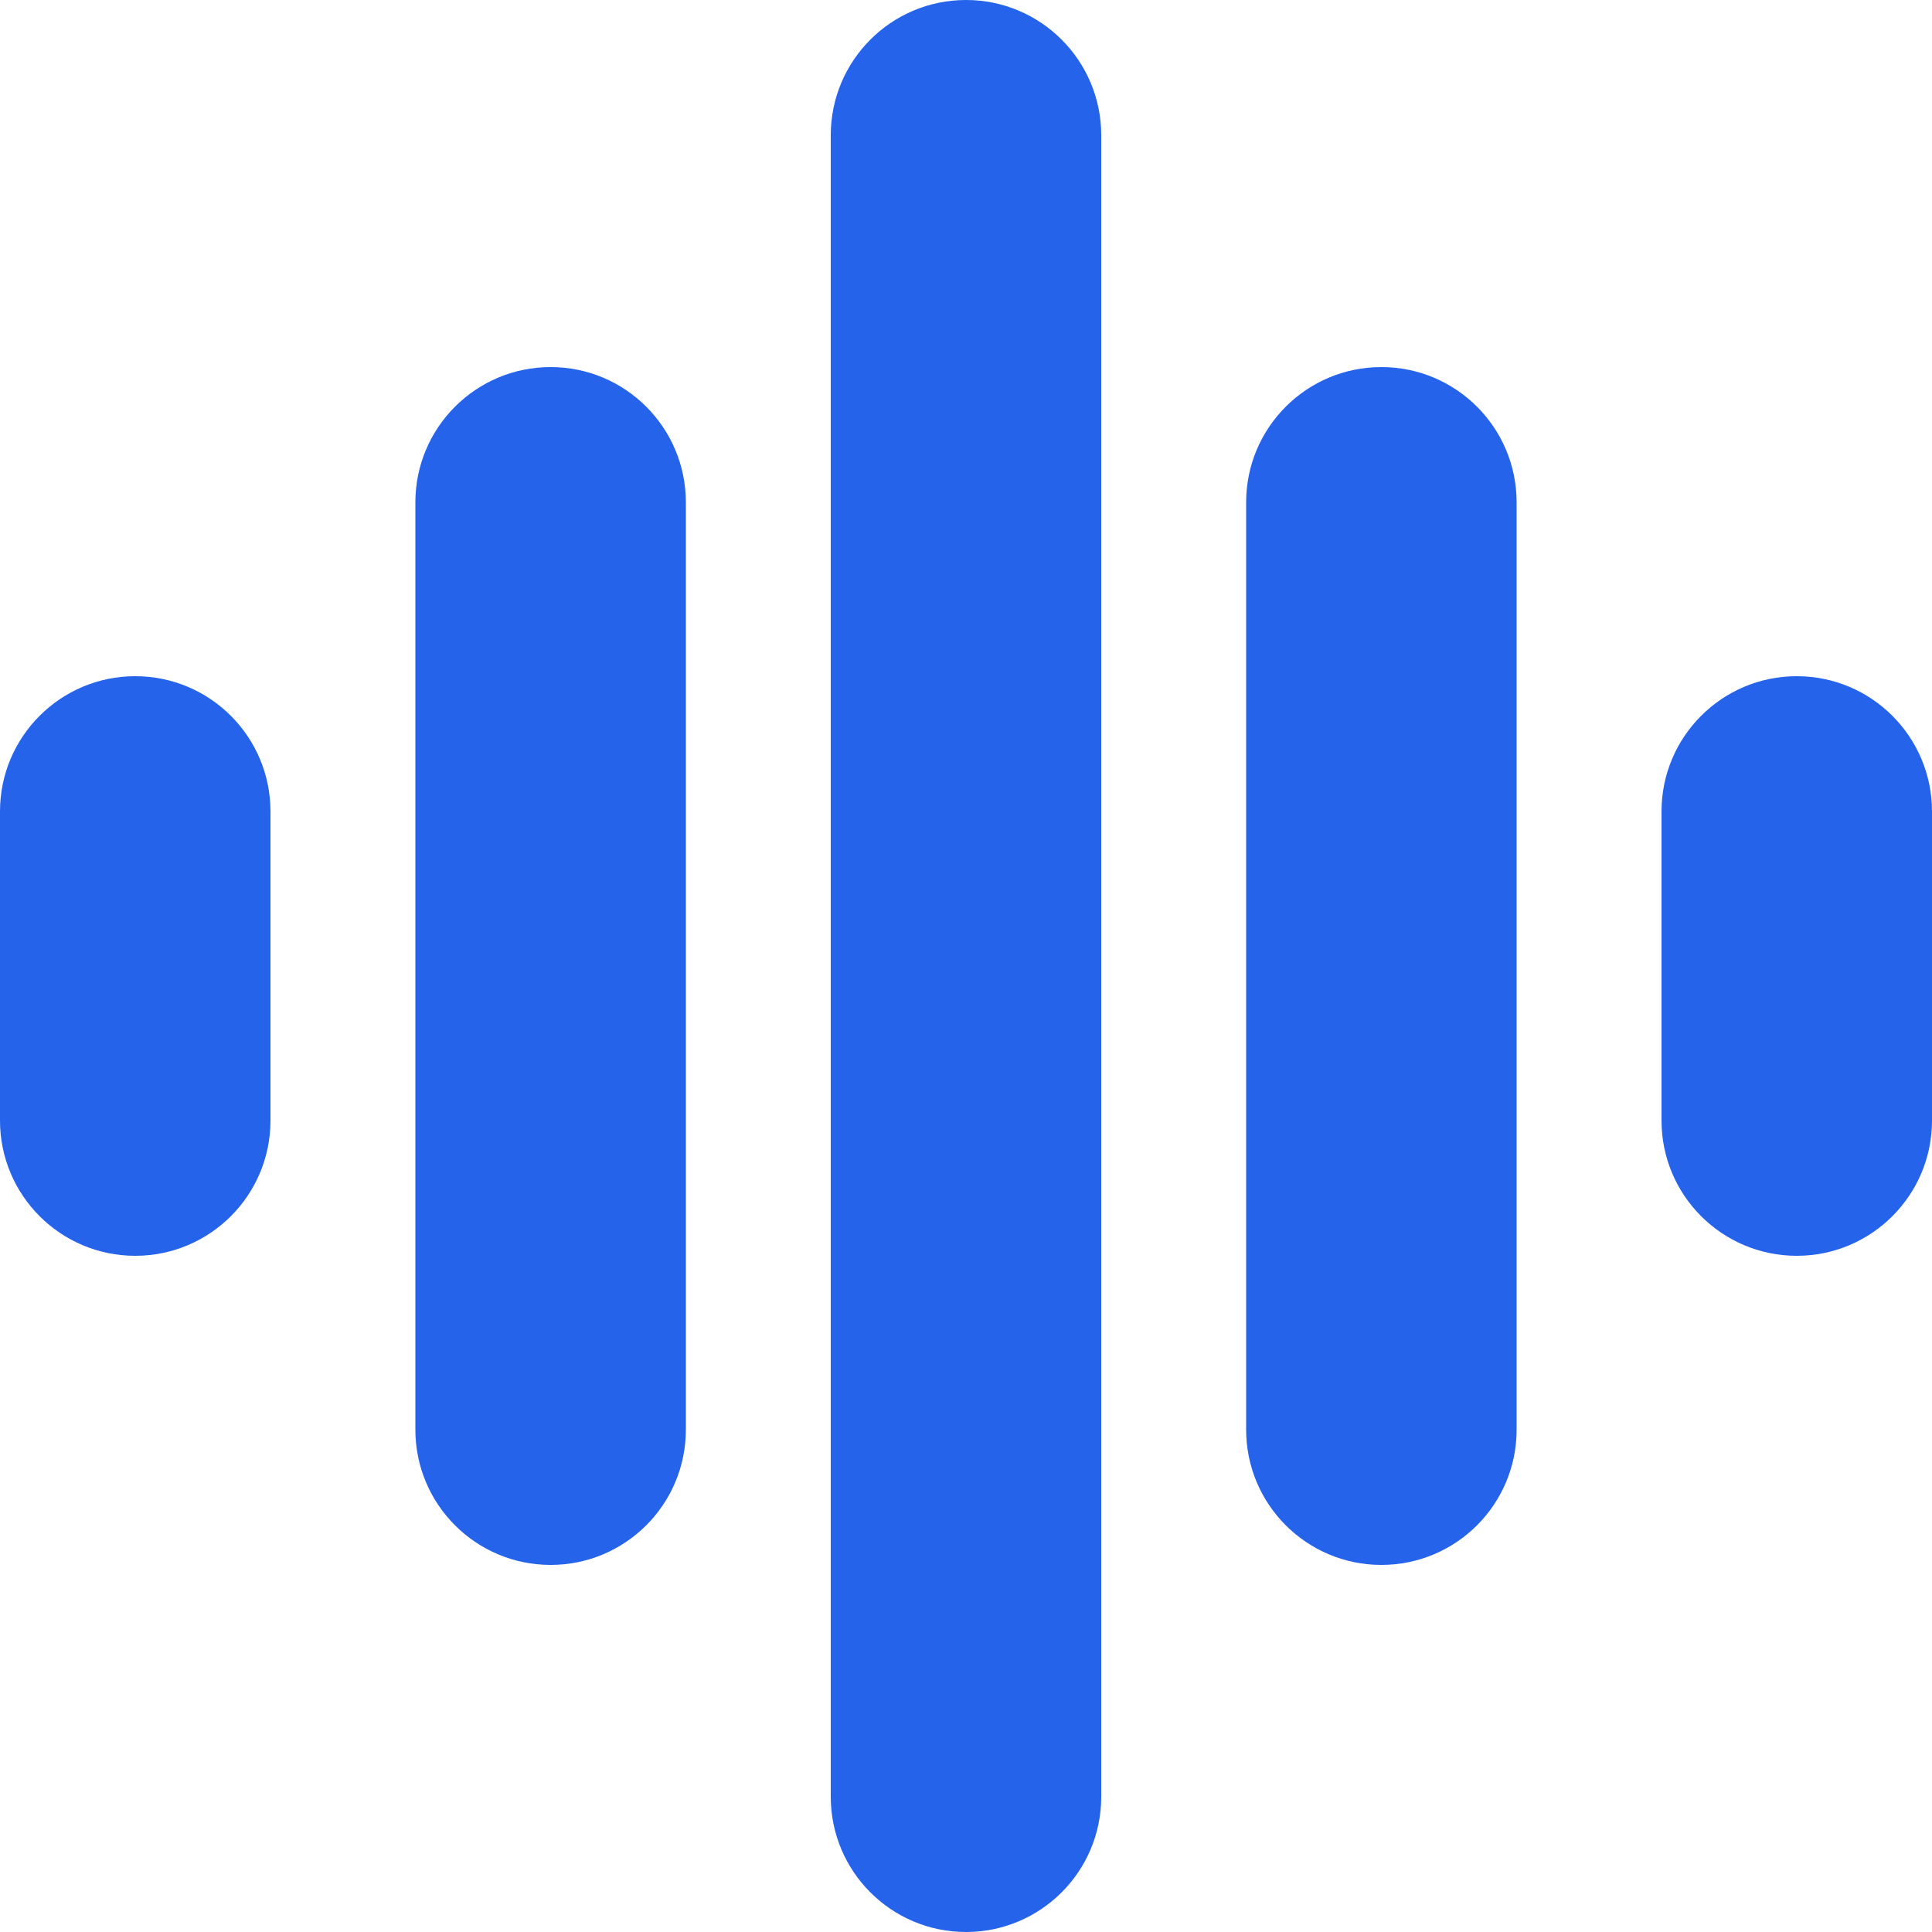
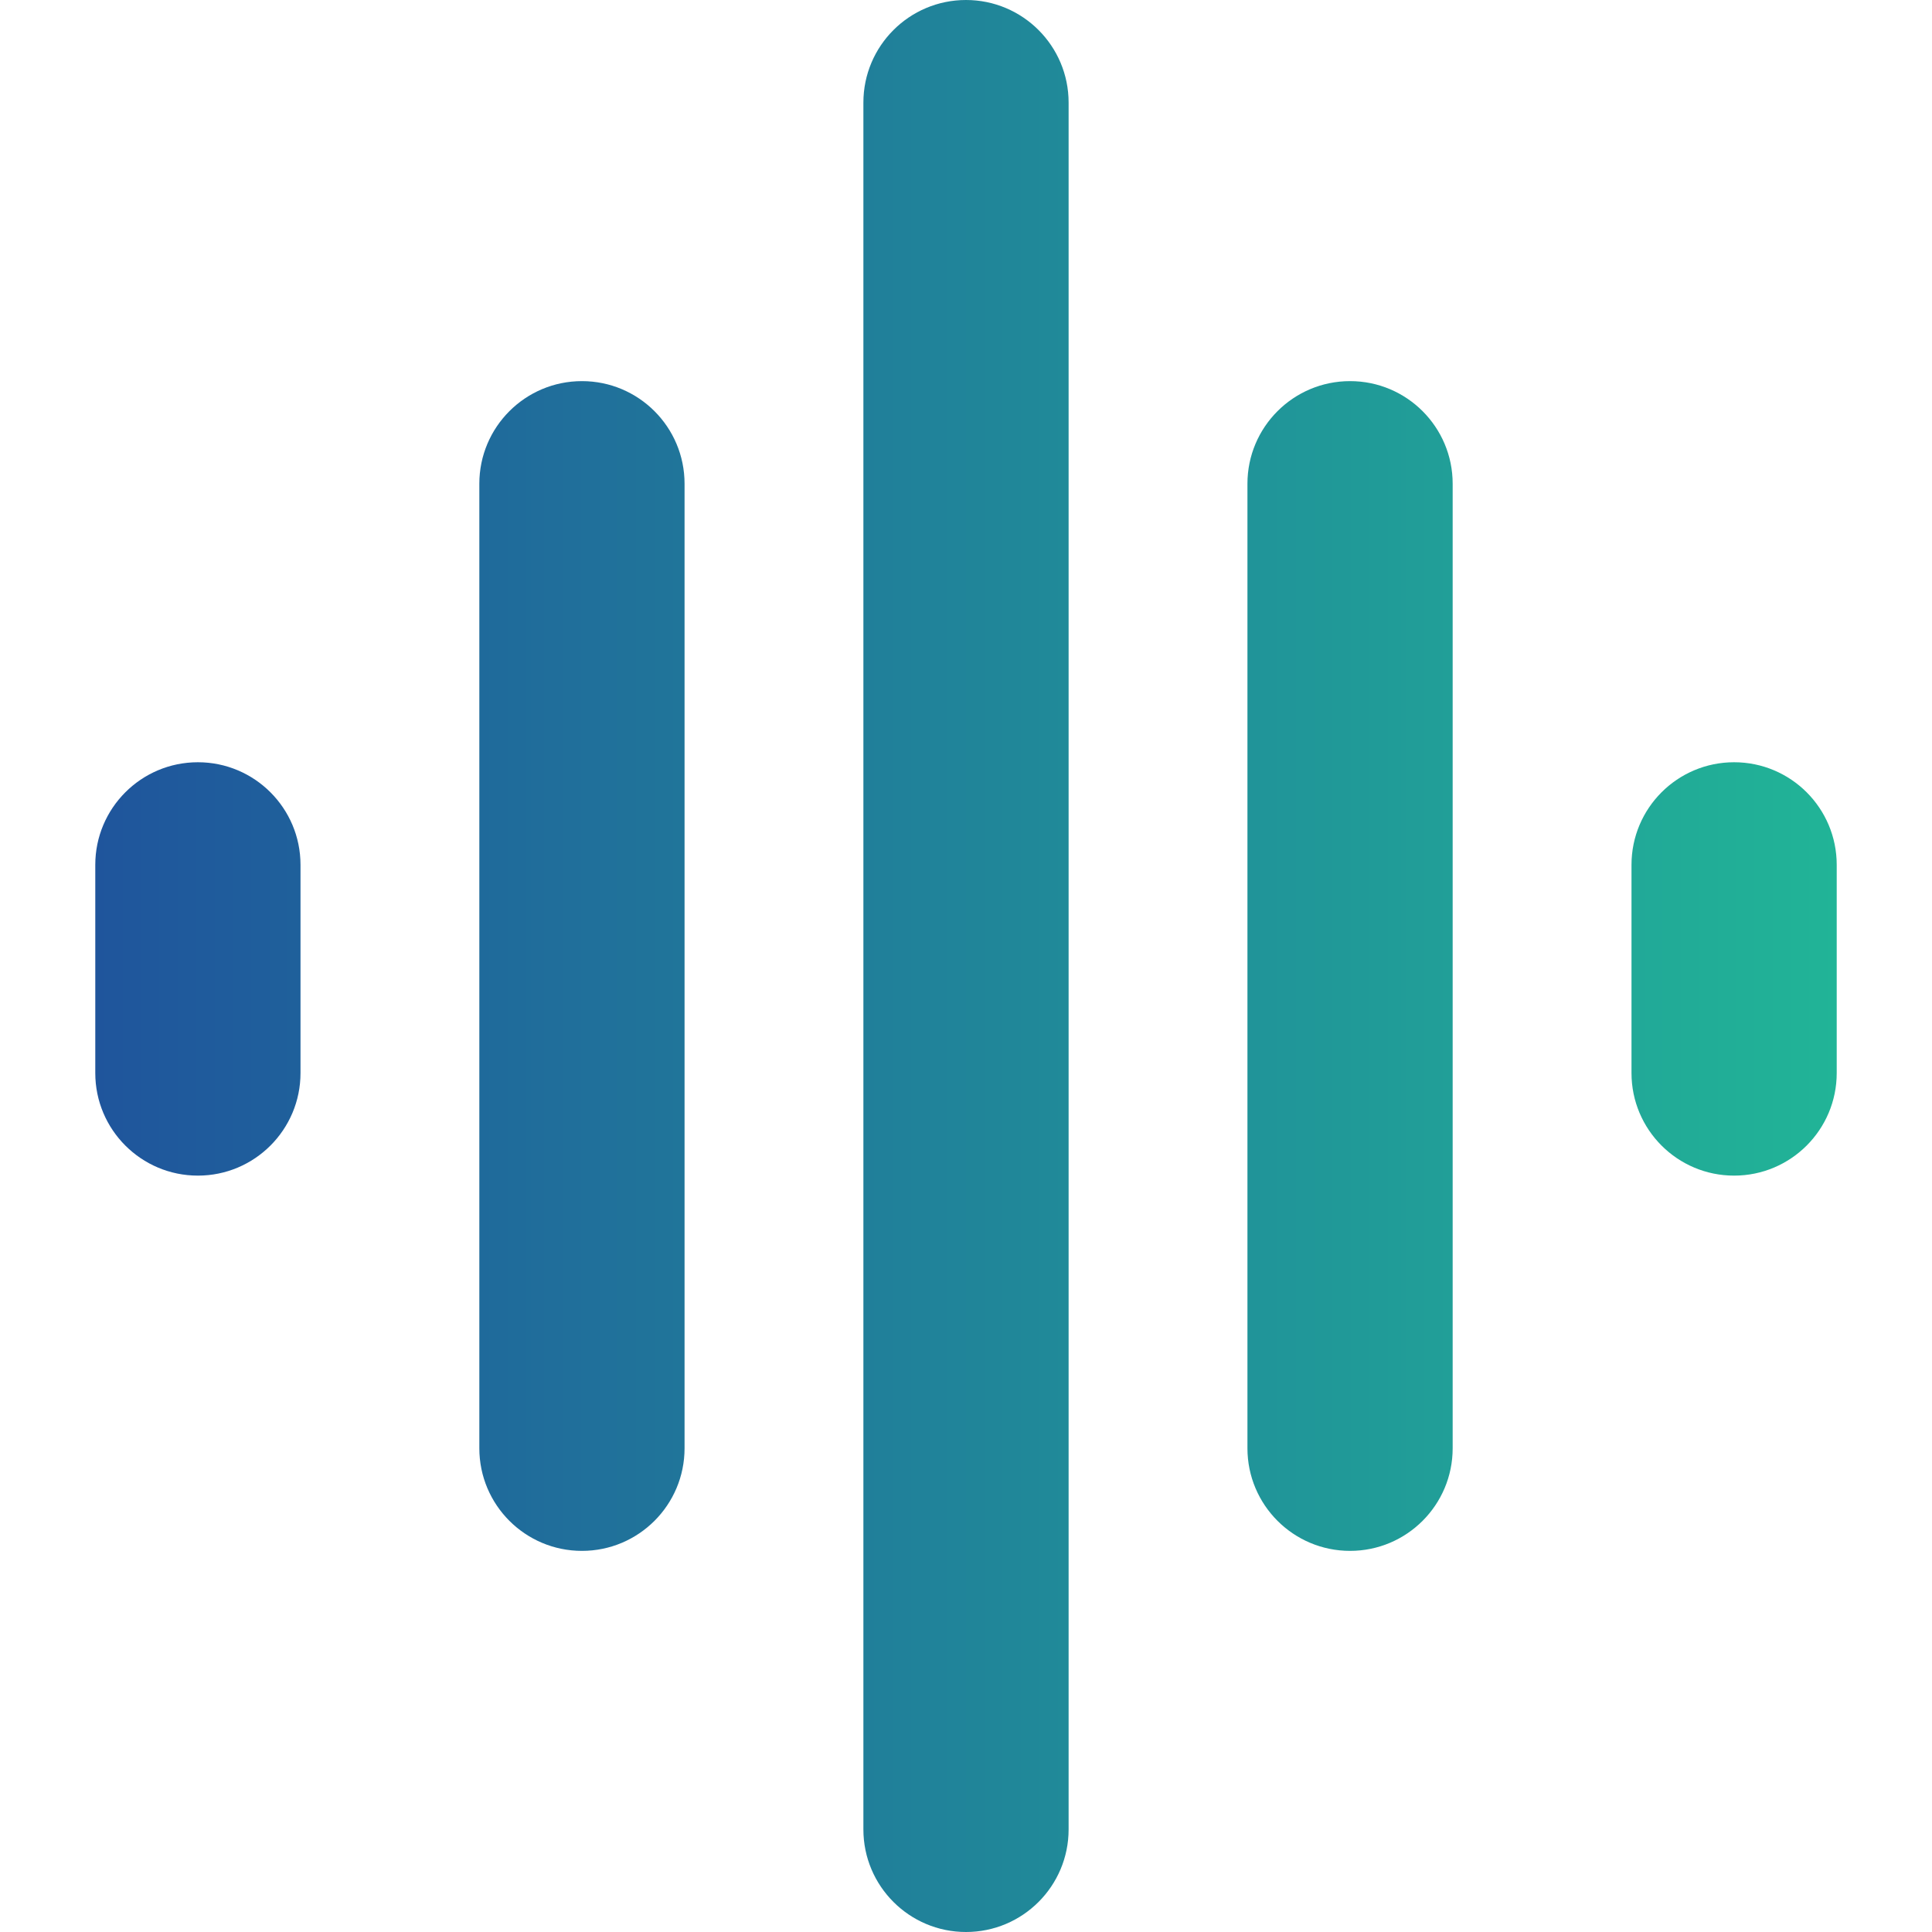
- <svg xmlns="http://www.w3.org/2000/svg" width="100" height="100" viewBox="0 0 100 100" fill="none">
-   <rect x="0" y="35" width="14" height="30" rx="7" fill="#2563eb" />
-   <rect x="21.5" y="19" width="14" height="62" rx="7" fill="#2563eb" />
-   <rect x="43" y="0" width="14" height="100" rx="7" fill="#2563eb" />
-   <rect x="64.5" y="19" width="14" height="62" rx="7" fill="#2563eb" />
-   <rect x="86" y="35" width="14" height="30" rx="7" fill="#2563eb" />
+ <svg xmlns="http://www.w3.org/2000/svg" width="659" height="659" viewBox="-16.8 12 659 659" fill="none">
+   <defs>
+     <linearGradient id="kblsWave" x1="15.7" y1="0" x2="609.7" y2="0" gradientUnits="userSpaceOnUse">
+       <stop stop-color="#1F559C" />
+       <stop offset="1" stop-color="#21B497" />
+     </linearGradient>
+   </defs>
+   <rect x="15.7" y="272" width="70" height="141" rx="35" fill="url(#kblsWave)" />
+   <rect x="146.7" y="142" width="70" height="399" rx="35" fill="url(#kblsWave)" />
+   <rect x="277.7" y="12" width="70" height="659" rx="35" fill="url(#kblsWave)" />
+   <rect x="408.7" y="142" width="70" height="399" rx="35" fill="url(#kblsWave)" />
+   <rect x="539.7" y="272" width="70" height="141" rx="35" fill="url(#kblsWave)" />
</svg>
